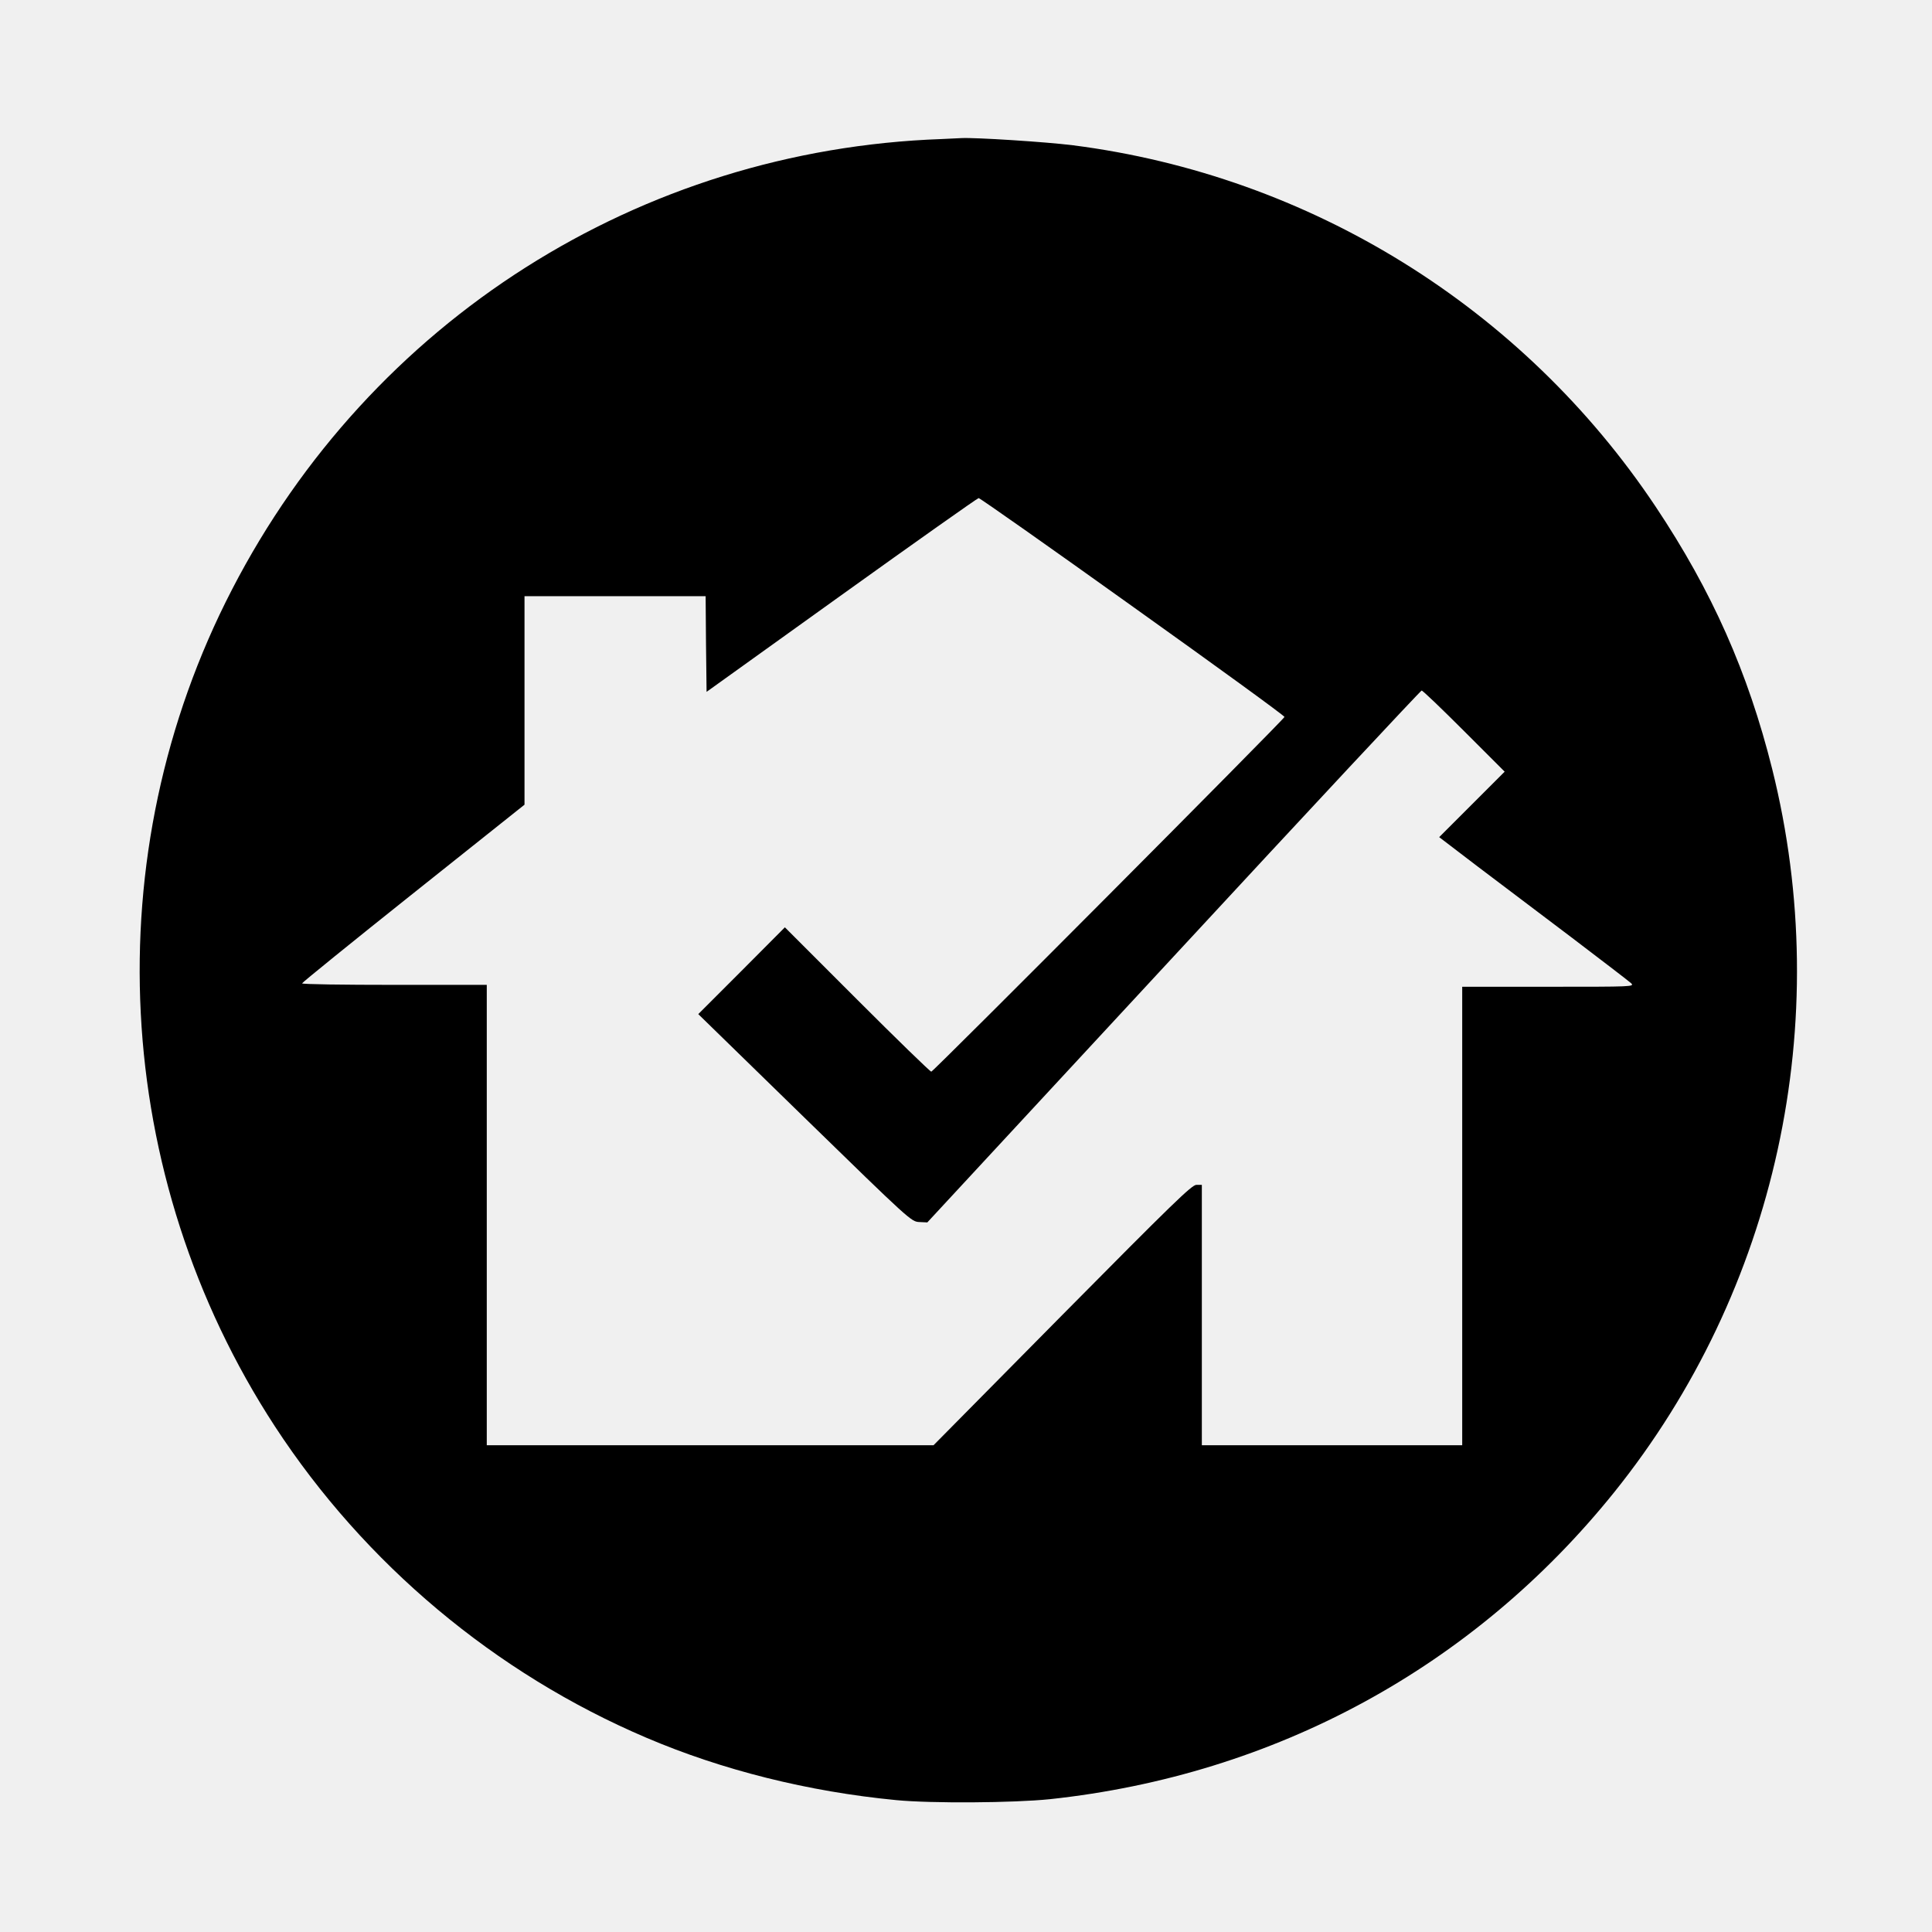
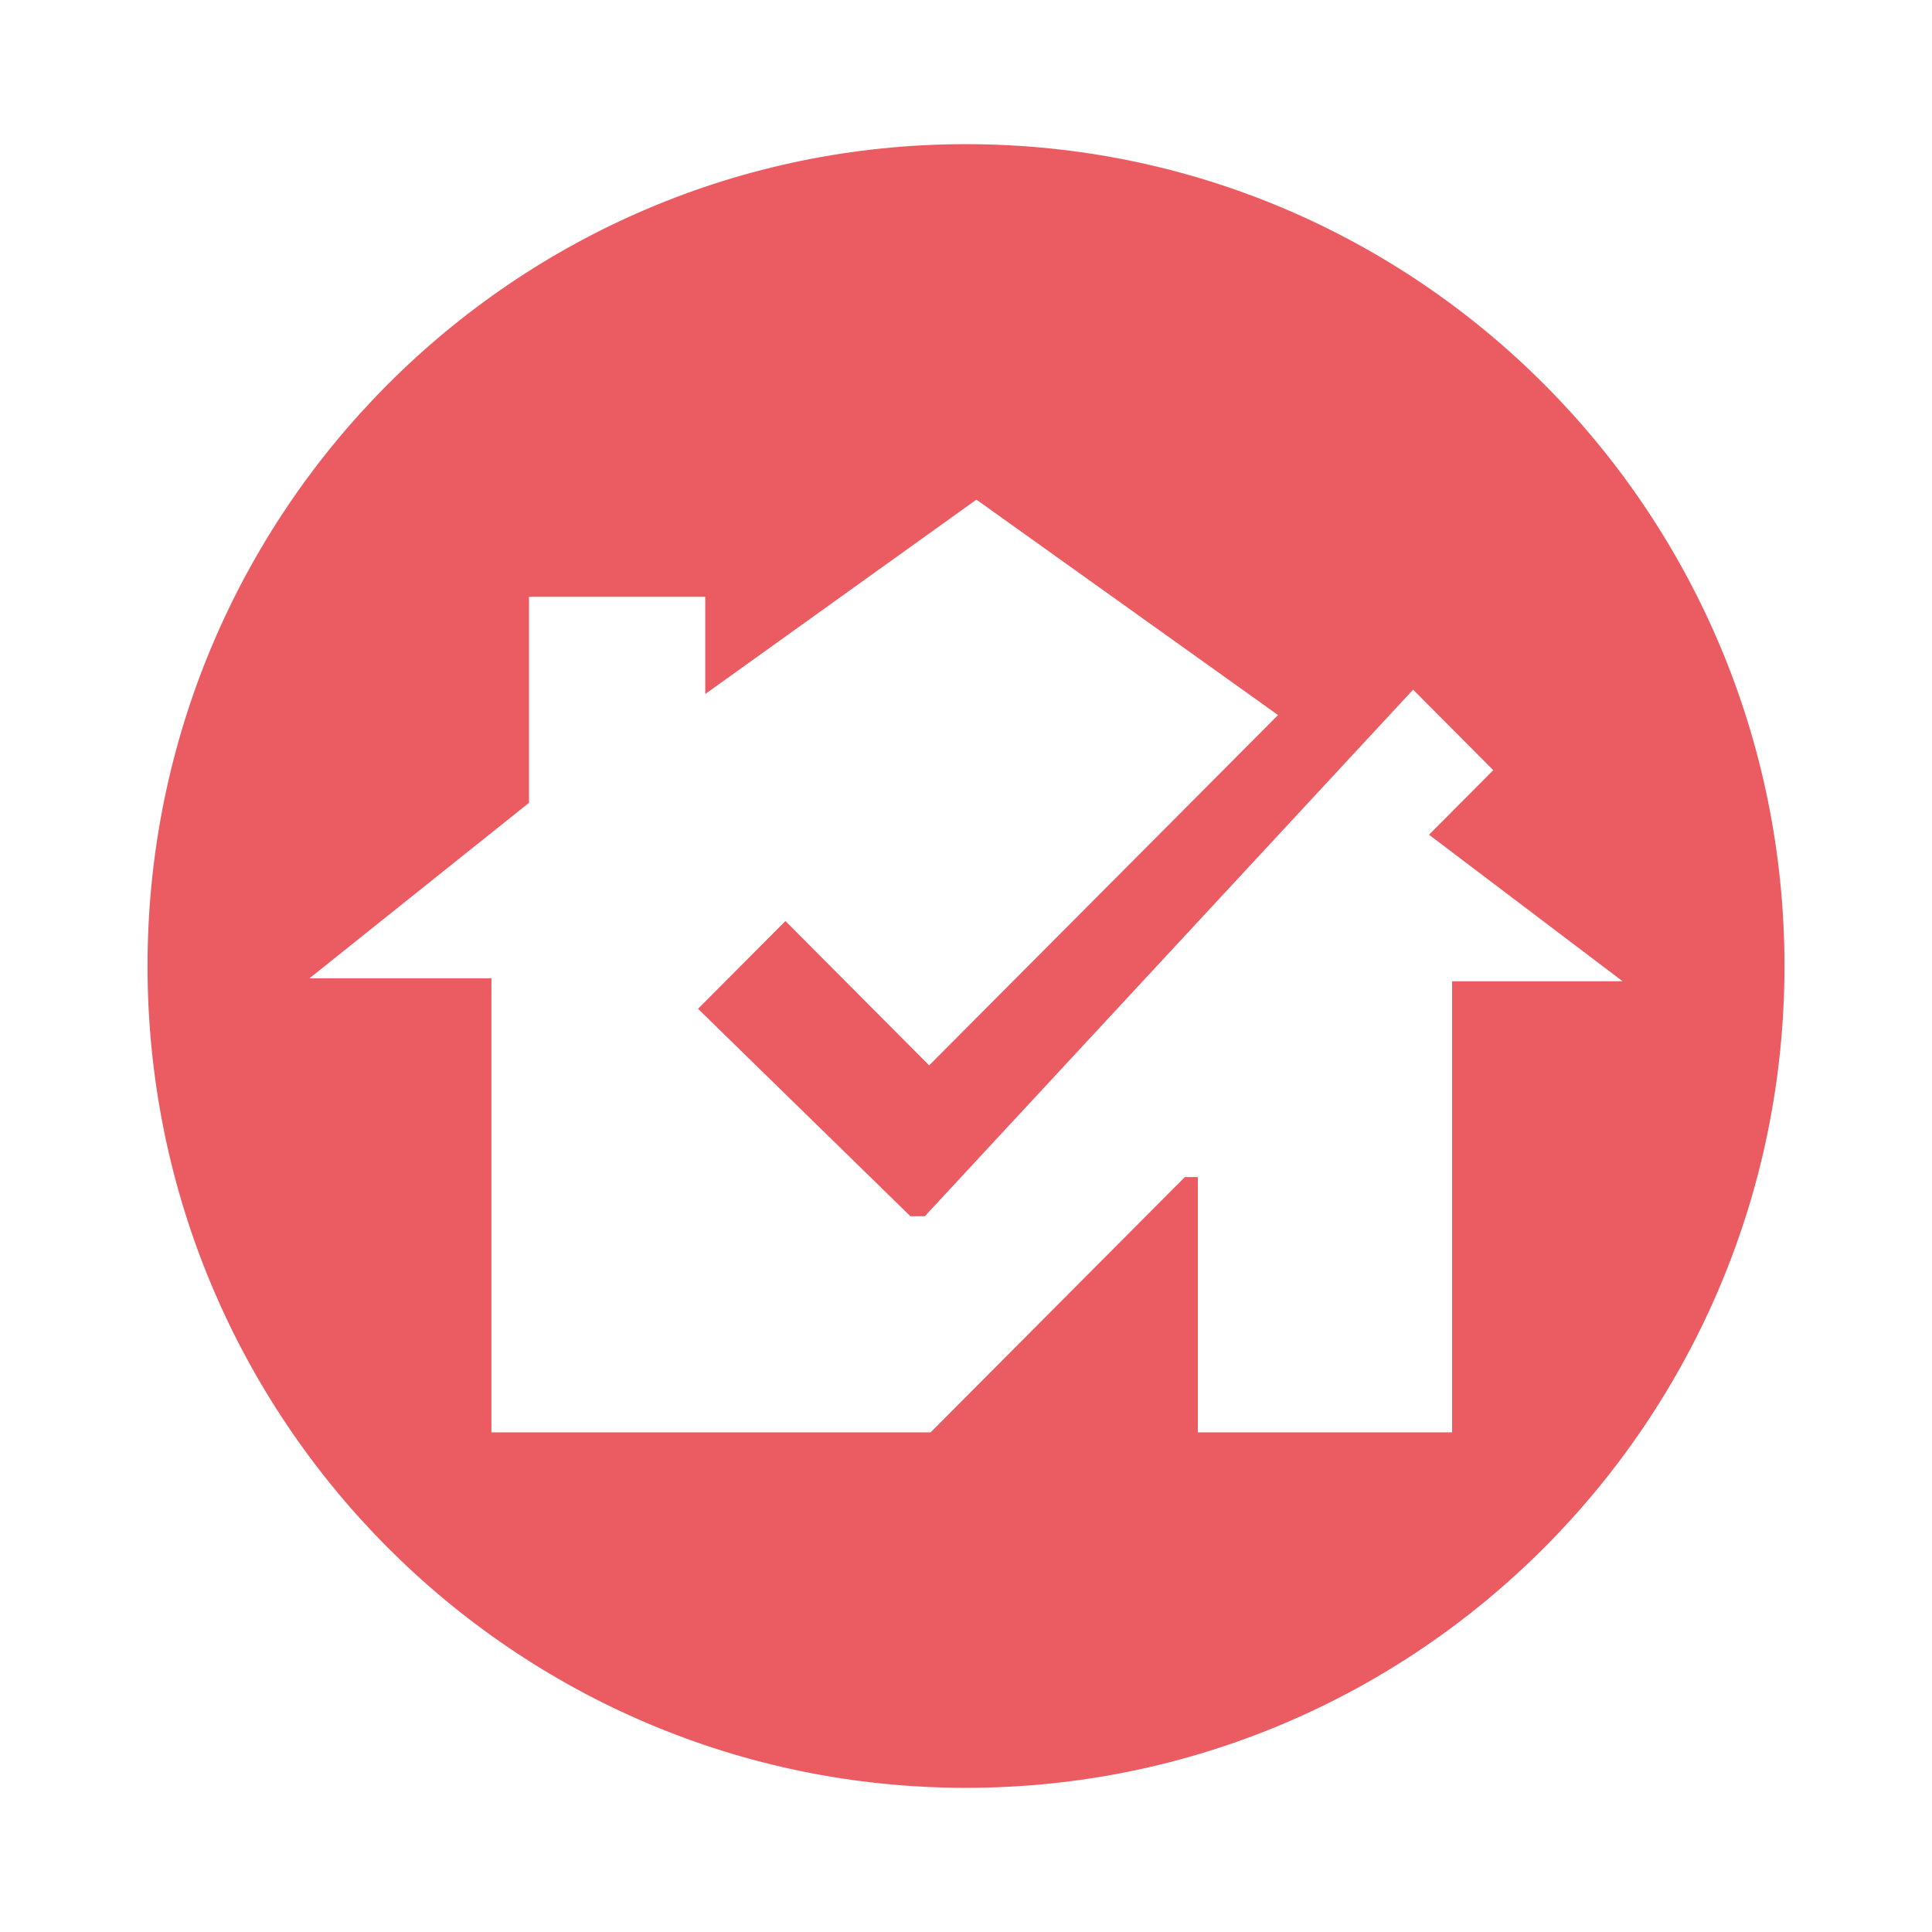
- <svg xmlns="http://www.w3.org/2000/svg" version="1.0" width="1024pt" height="1024pt" viewBox="0 0 1024 1024" preserveAspectRatio="xMidYMid meet">
-   <g transform="translate(0,1024) scale(0.1,-0.1)" fill="#000000" stroke="none">
-     <path d="M4990 9503 c-1600 -57 -3024 -962 -3760 -2387 -727 -1405 -639 -3108 227 -4436 476 -729 1168 -1309 1968 -1650 403 -172 858 -286 1325 -331 186 -18 622 -15 815 5 1193 128 2245 700 2990 1626 861 1071 1172 2496 838 3834 -128 512 -319 943 -618 1391 -704 1055 -1831 1754 -3088 1915 -144 18 -519 42 -592 38 -16 -1 -64 -3 -105 -5z m1015 -2479 c443 -316 805 -579 803 -584 -6 -17 -1861 -1880 -1872 -1880 -6 0 -183 172 -393 382 l-383 383 -229 -230 -230 -230 564 -550 c557 -543 565 -550 607 -552 l43 -2 1305 1409 c718 776 1310 1410 1315 1410 6 0 107 -97 225 -215 l215 -215 -174 -174 -173 -173 203 -155 c112 -85 337 -255 499 -377 162 -123 304 -232 315 -242 19 -19 11 -19 -438 -19 l-457 0 0 -1215 0 -1215 -690 0 -690 0 0 690 0 690 -29 0 c-24 0 -123 -96 -711 -690 l-682 -690 -1184 0 -1184 0 0 1220 0 1220 -490 0 c-269 0 -490 3 -489 8 0 4 265 219 589 477 l590 470 0 553 0 552 480 0 480 0 2 -254 3 -253 715 513 c393 282 720 513 727 514 7 0 375 -259 818 -576z" />
+ <svg xmlns="http://www.w3.org/2000/svg" id="Calque_1" data-name="Calque 1" viewBox="0 0 1037.6 1037.6">
+   <defs>
+     <style>
+       .cls-1 {
+         fill: #eb5b62;
+       }
+ 
+       .cls-2 {
+         fill: #fff;
+       }
+     </style>
+   </defs>
+   <rect class="cls-2" width="1037.6" height="1037.6" />
+   <g>
+     <ellipse class="cls-1" cx="518.8" cy="518.8" rx="439.57" ry="441.38" />
+     <polygon class="cls-2" points="524.39 268.33 378.76 372.73 378.76 320.53 284.1 320.53 284.1 431.16 166.18 525.42 263.93 525.42 263.93 769.26 499.79 769.26 636.34 632.15 643.32 632.15 643.32 769.26 779.87 769.26 779.87 526.98 871.42 526.98 767.46 448.29 801.98 413.63 758.92 370.39 496.69 653.18 488.93 653.18 374.88 541.78 421.82 494.65 499.01 572.16 686.38 384.02 524.39 268.33" />
  </g>
</svg>
